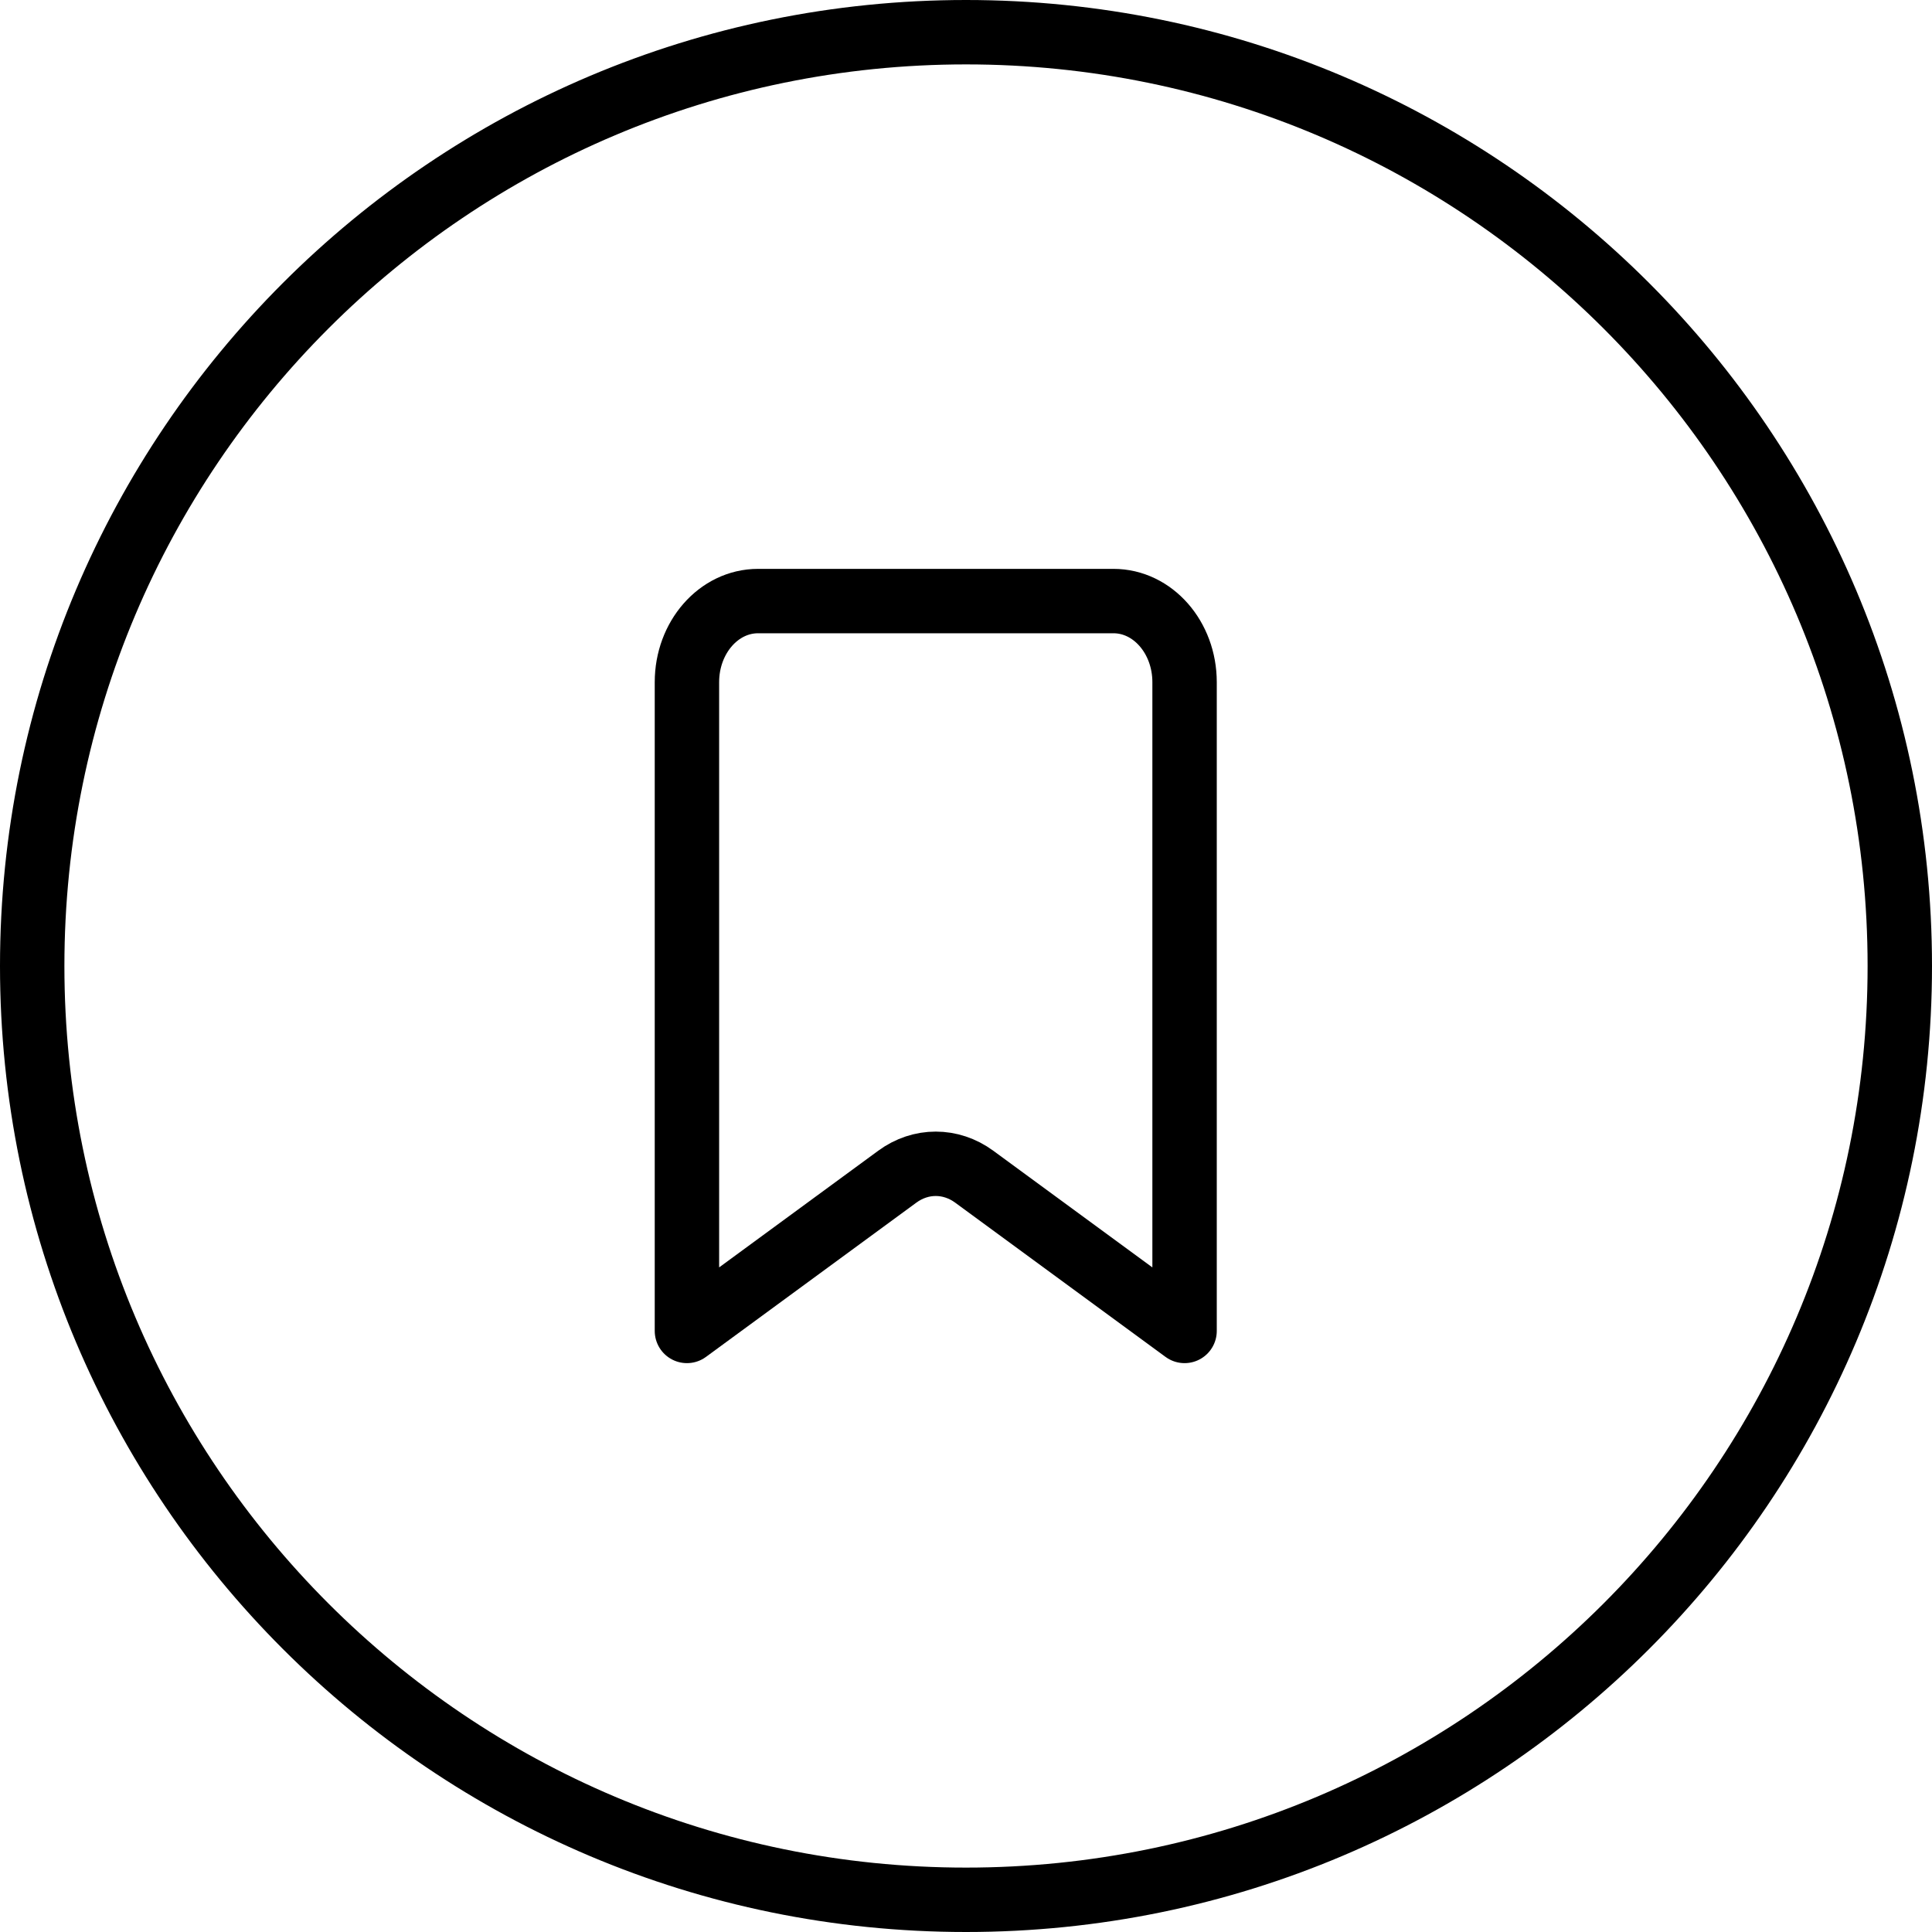
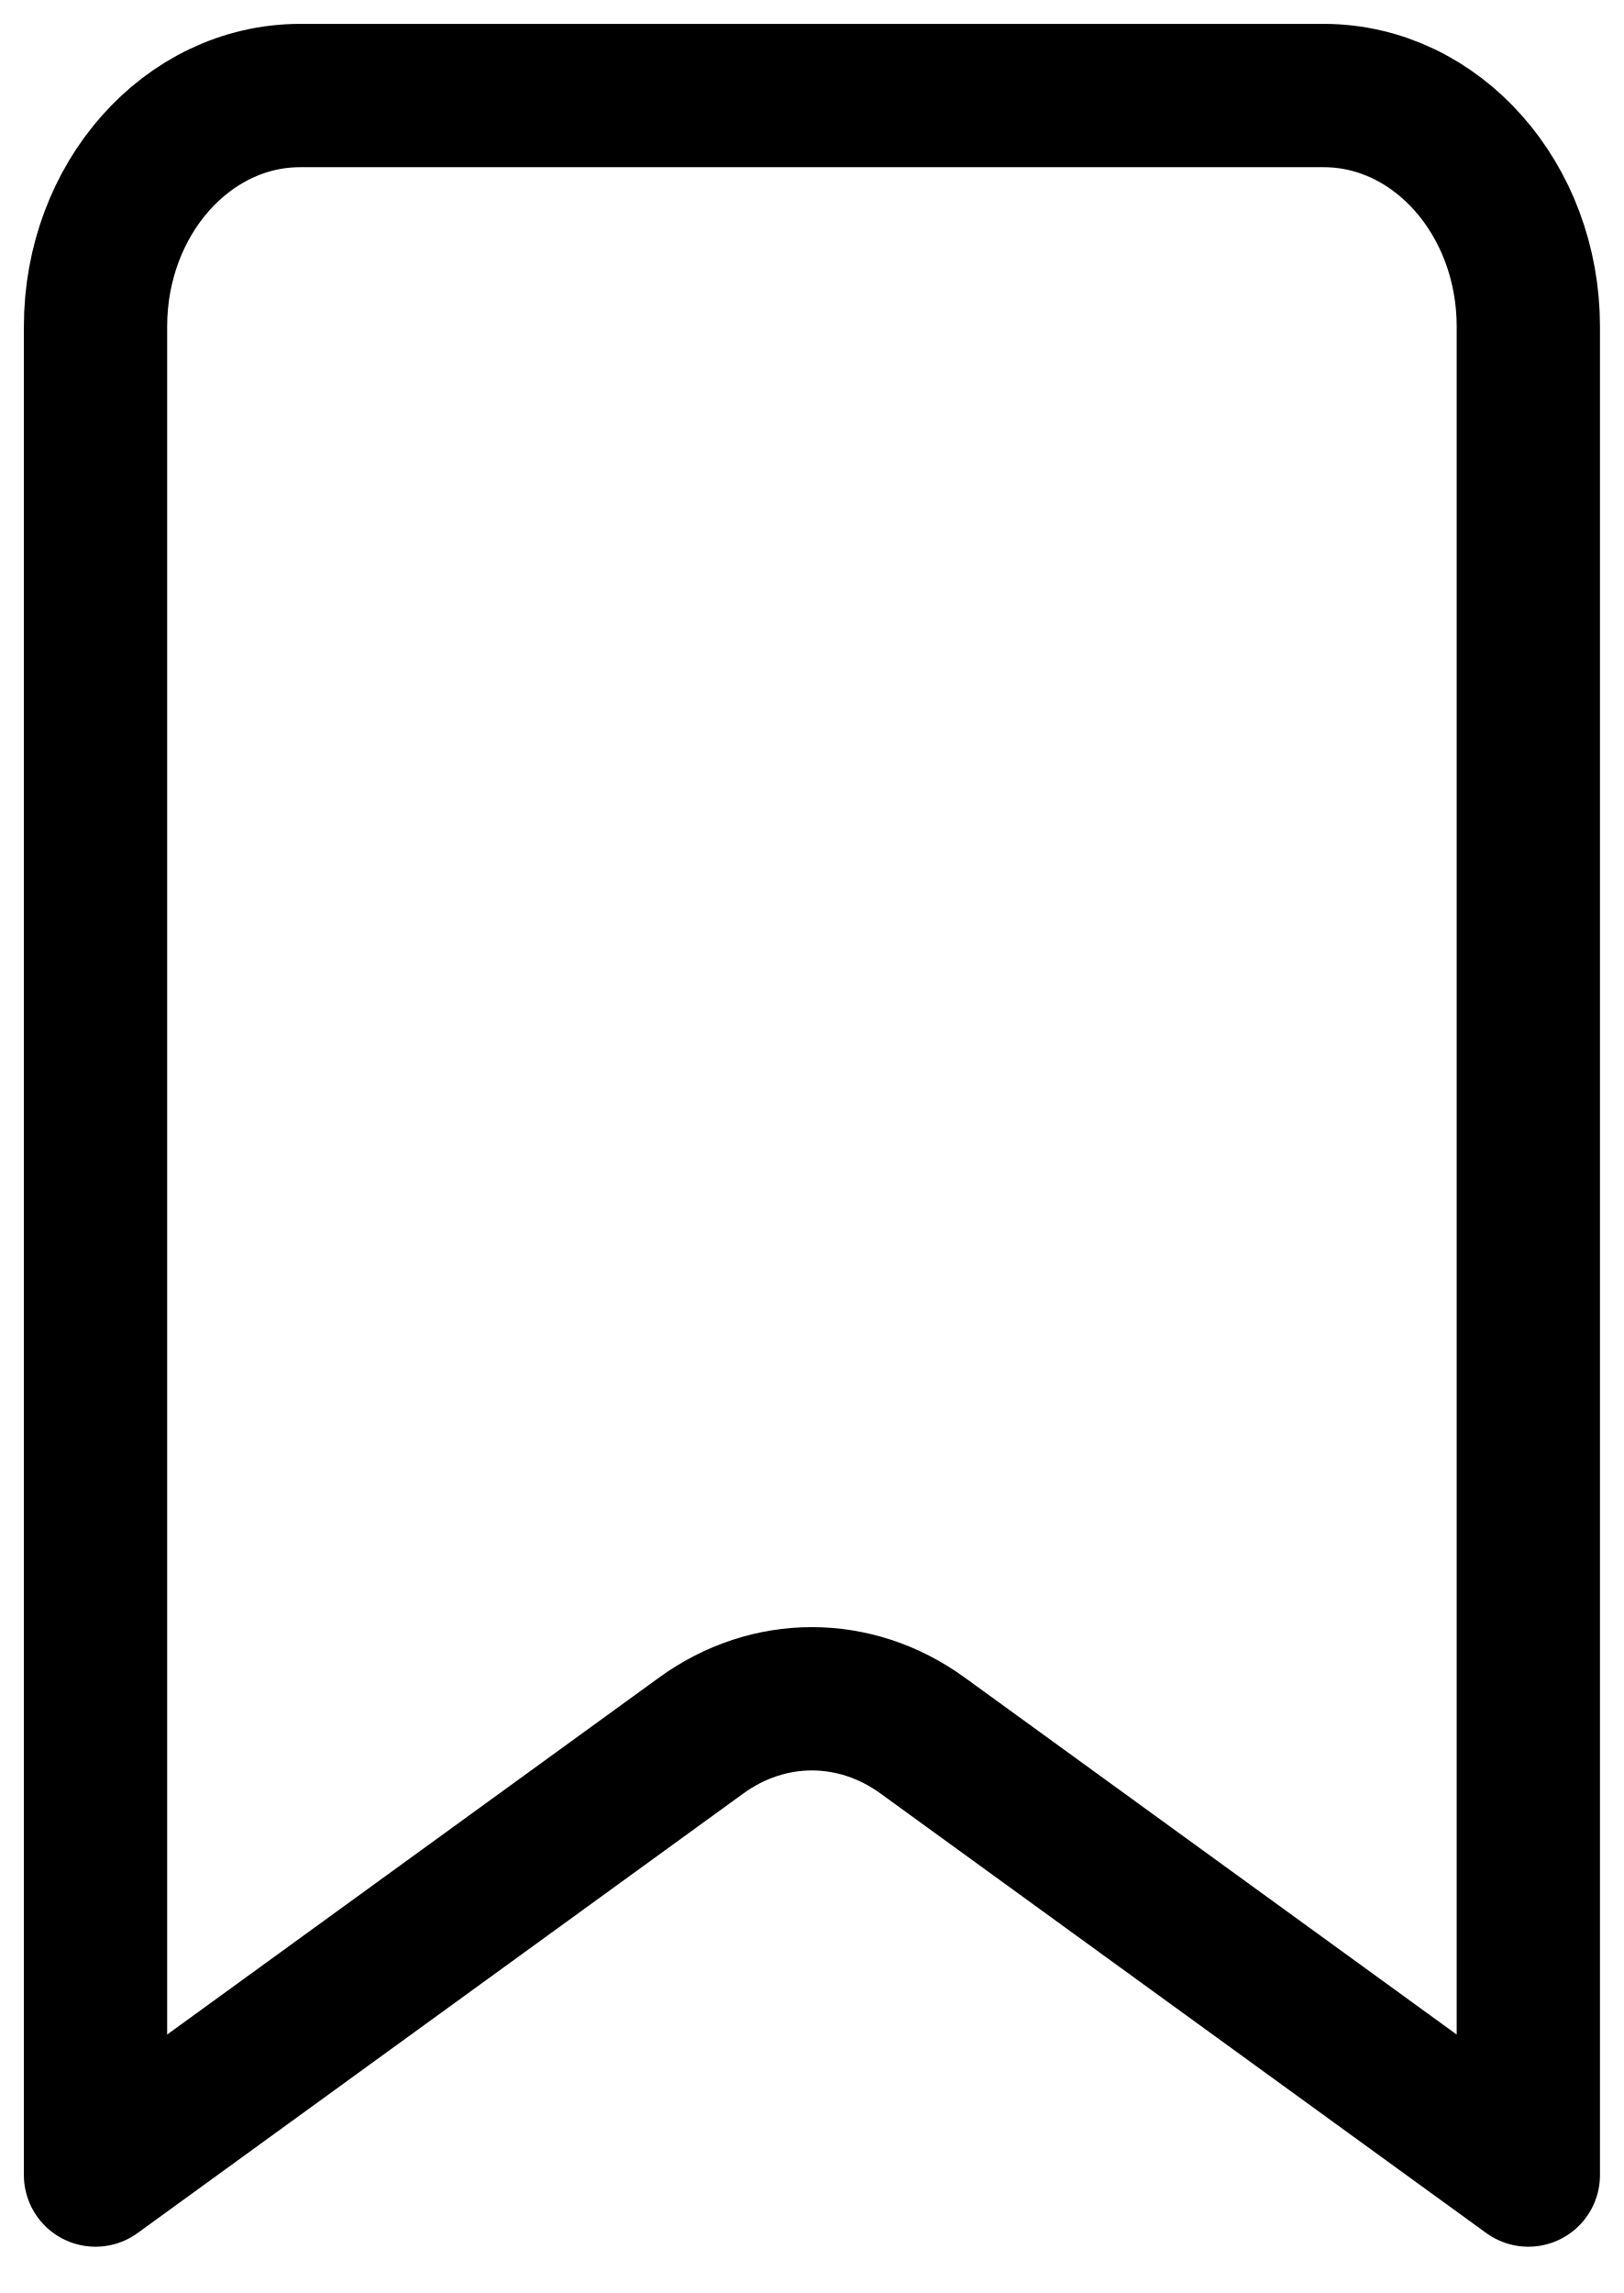
- <svg xmlns="http://www.w3.org/2000/svg" width="45" height="45" viewBox="0 0 45 45" fill="none">
-   <circle cx="22.5" cy="22.5" r="21.75" stroke="black" stroke-width="1.5" />
-   <path d="M16 31V15.889C16 14.846 16.741 14 17.656 14H25.935C26.85 14 27.591 14.846 27.591 15.889V31L22.691 27.407C22.145 27.007 21.445 27.007 20.9 27.407L16 31Z" stroke="black" stroke-width="1.5" stroke-linecap="round" stroke-linejoin="round" />
+ <svg xmlns="http://www.w3.org/2000/svg" width="34" height="48" viewBox="0 0 34 48" fill="none">
+   <path d="M2 45.531V6.837C2 4.165 3.919 2 6.286 2H27.714C30.081 2 32 4.165 32 6.837V45.531L19.317 36.33C17.906 35.305 16.094 35.305 14.682 36.33L2 45.531Z" stroke="black" stroke-width="3" stroke-linecap="round" stroke-linejoin="round" />
</svg>
